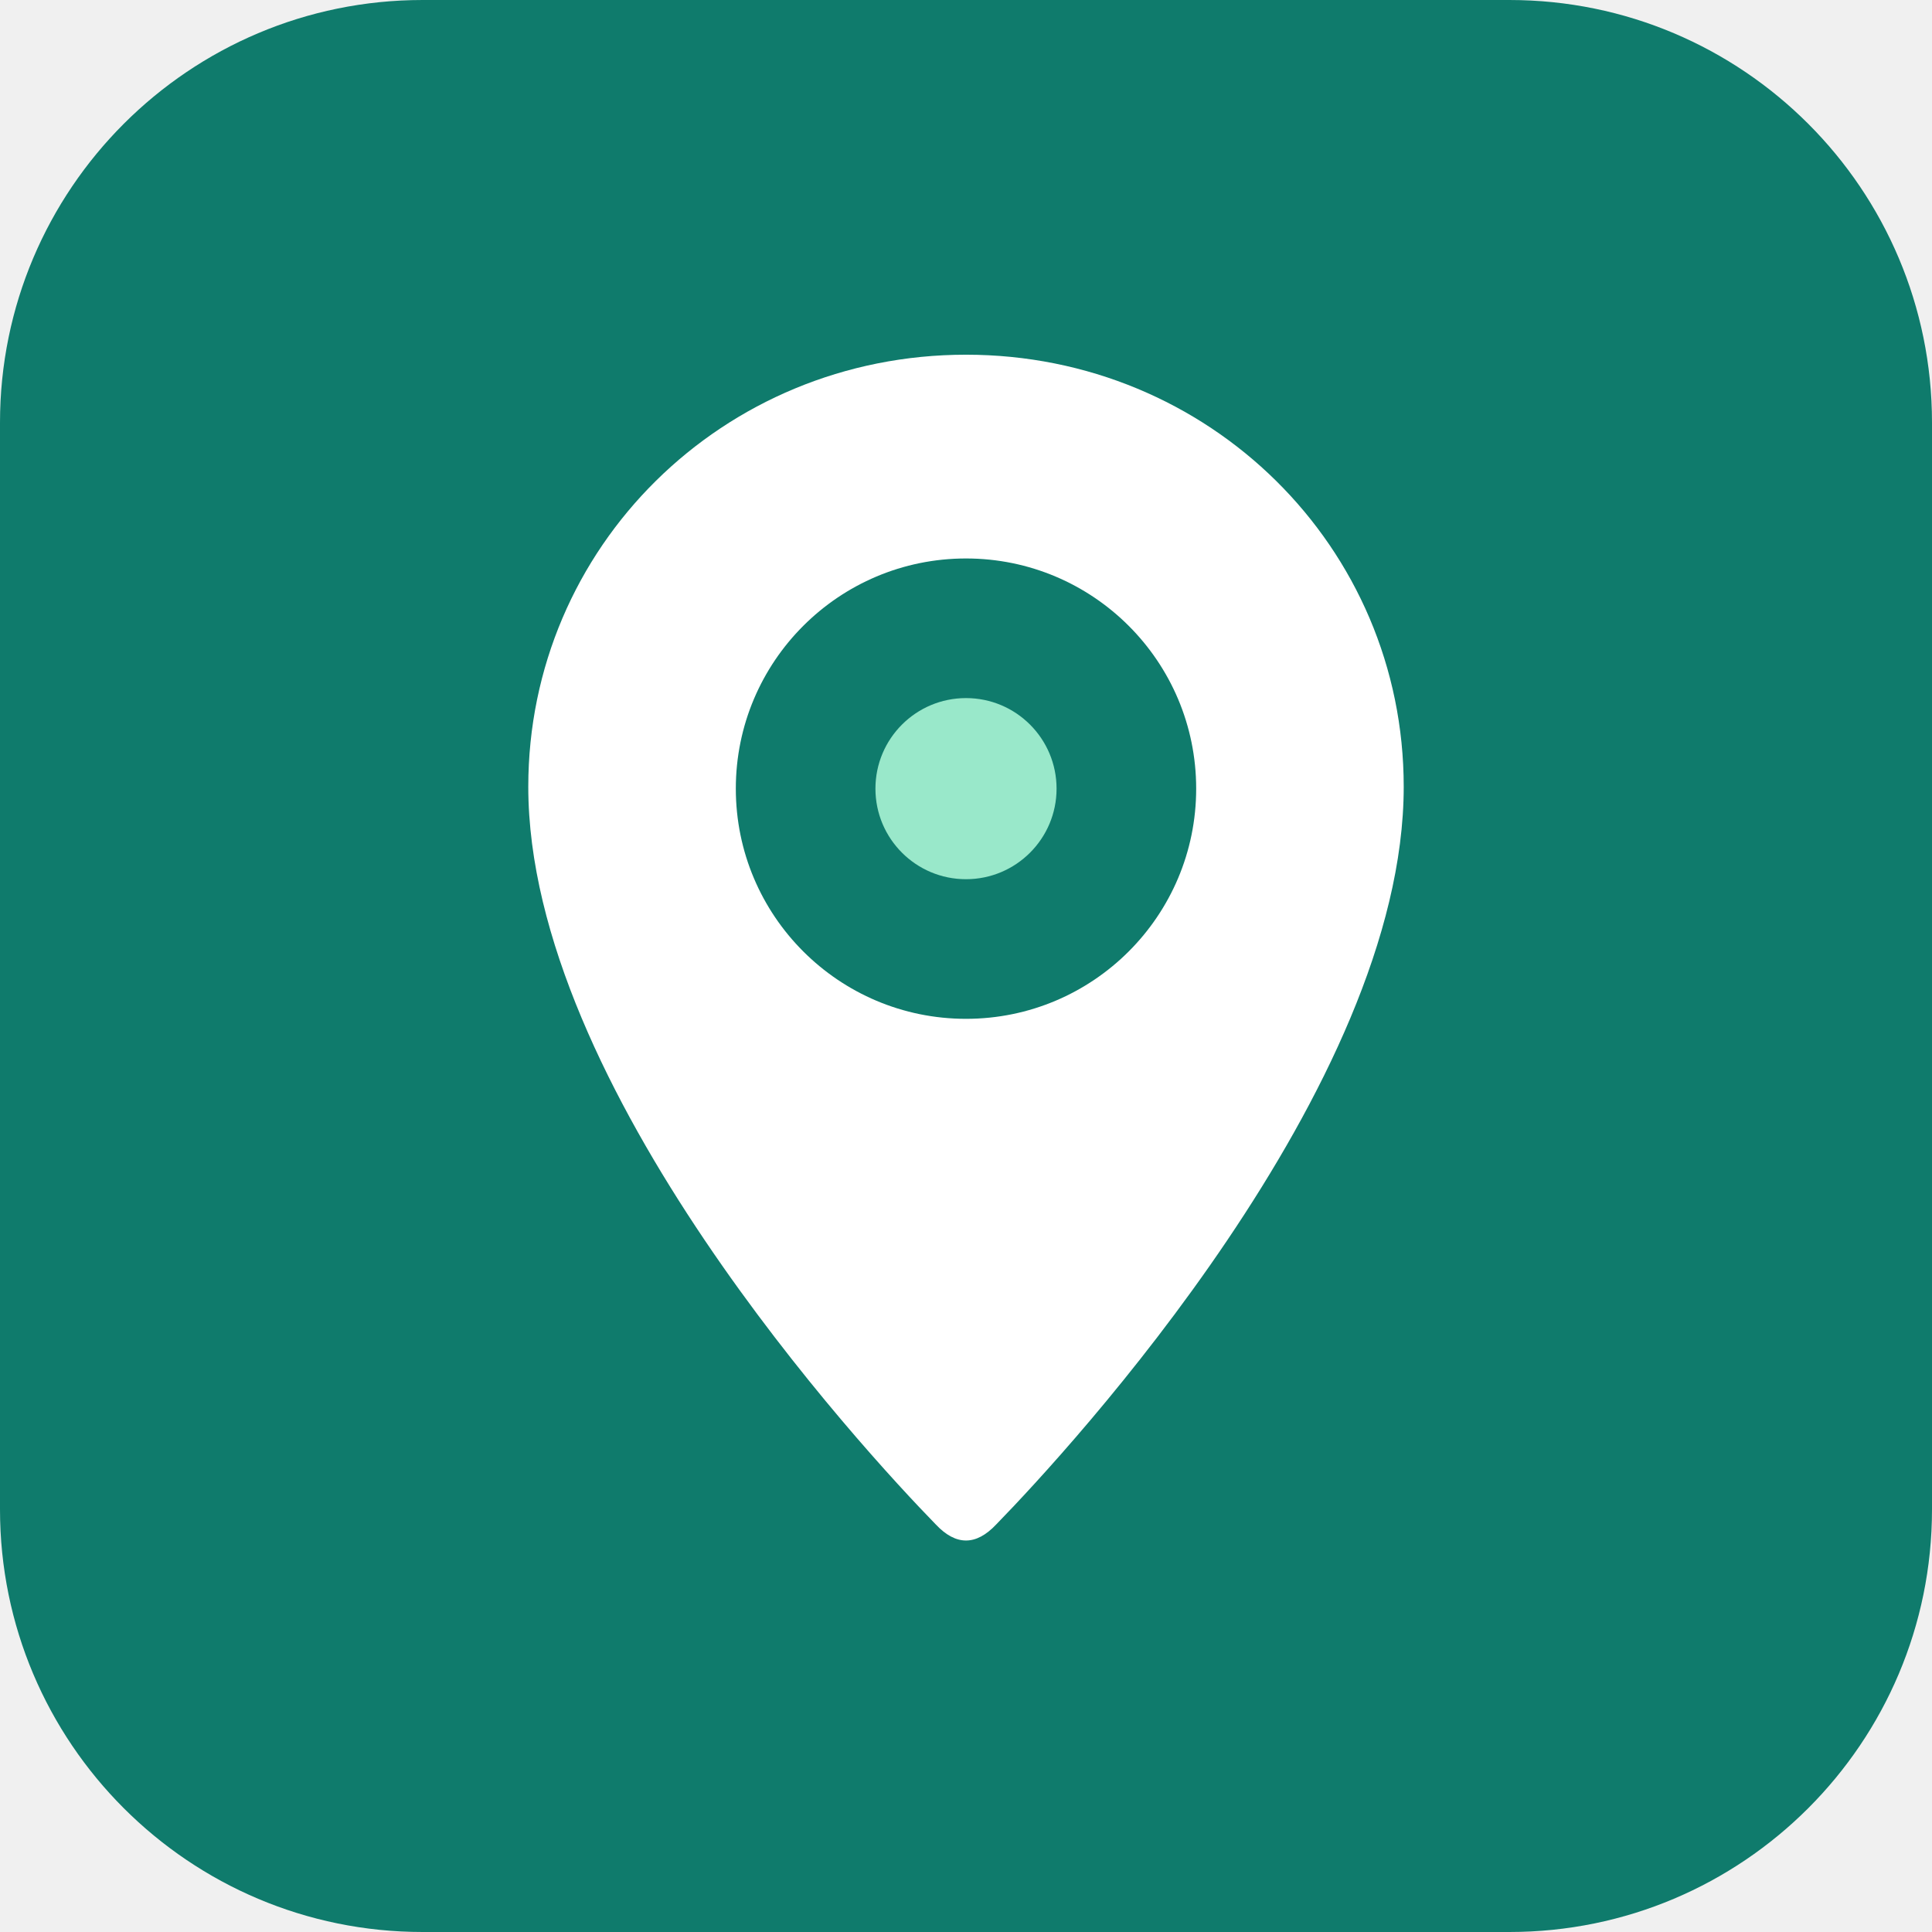
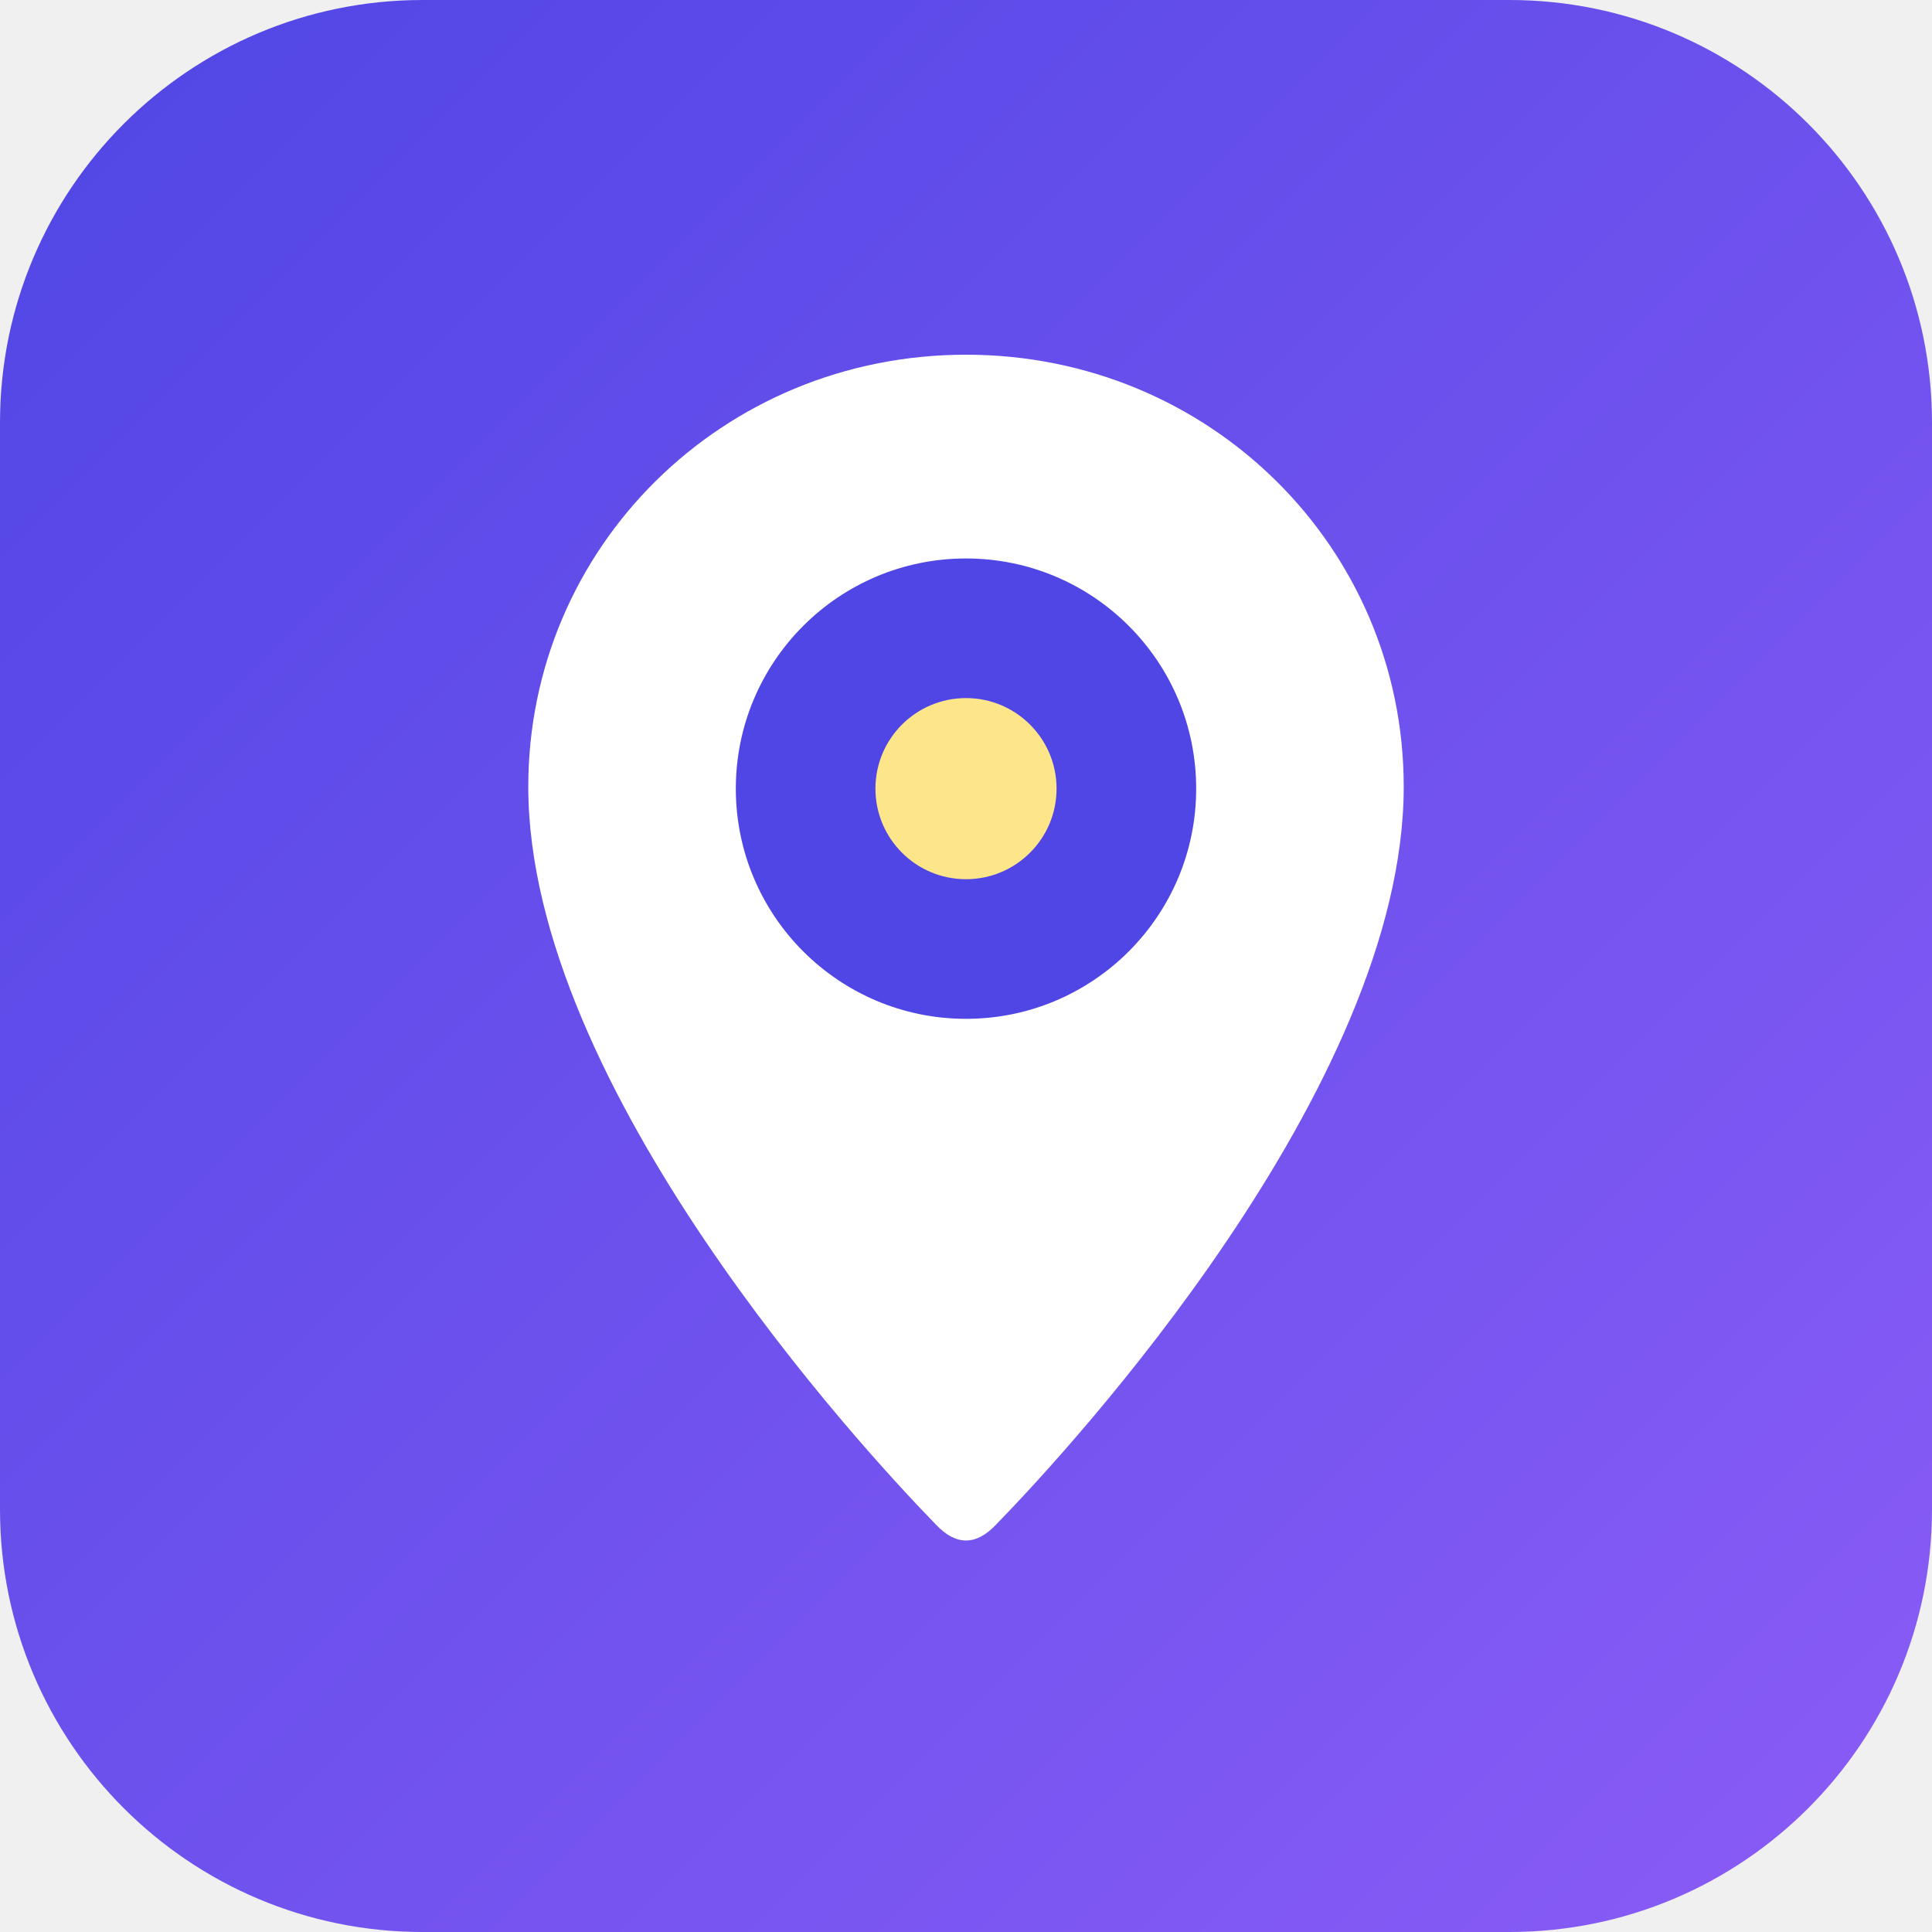
<svg xmlns="http://www.w3.org/2000/svg" width="1024" height="1024" viewBox="0 0 1024 1024">
-   <rect width="1024" height="1024" rx="224" fill="#0F7B6C" />
+   <defs>
+     <linearGradient id="bg" x1="0" y1="0" x2="1" y2="1">
+       <stop offset="0" stop-color="#4F46E5" />
+       <stop offset="1" stop-color="#8B5CF6" />
+     </linearGradient>
+   </defs>
+   <rect width="1024" height="1024" rx="224" fill="url(#bg)" />
  <path d="M512 188C383 188 280 290 280 417C280 576 457 768 496 808Q512 825 528 808C567 768 744 576 744 417C744 290 641 188 512 188Z" fill="#FFFFFF" />
-   <circle cx="512" cy="418" r="122" fill="#0F7B6C" />
-   <circle cx="512" cy="418" r="48" fill="#99E8CA" />
+   <circle cx="512" cy="418" r="122" fill="#4F46E5" />
+   <circle cx="512" cy="418" r="48" fill="#FDE68A" />
</svg>
